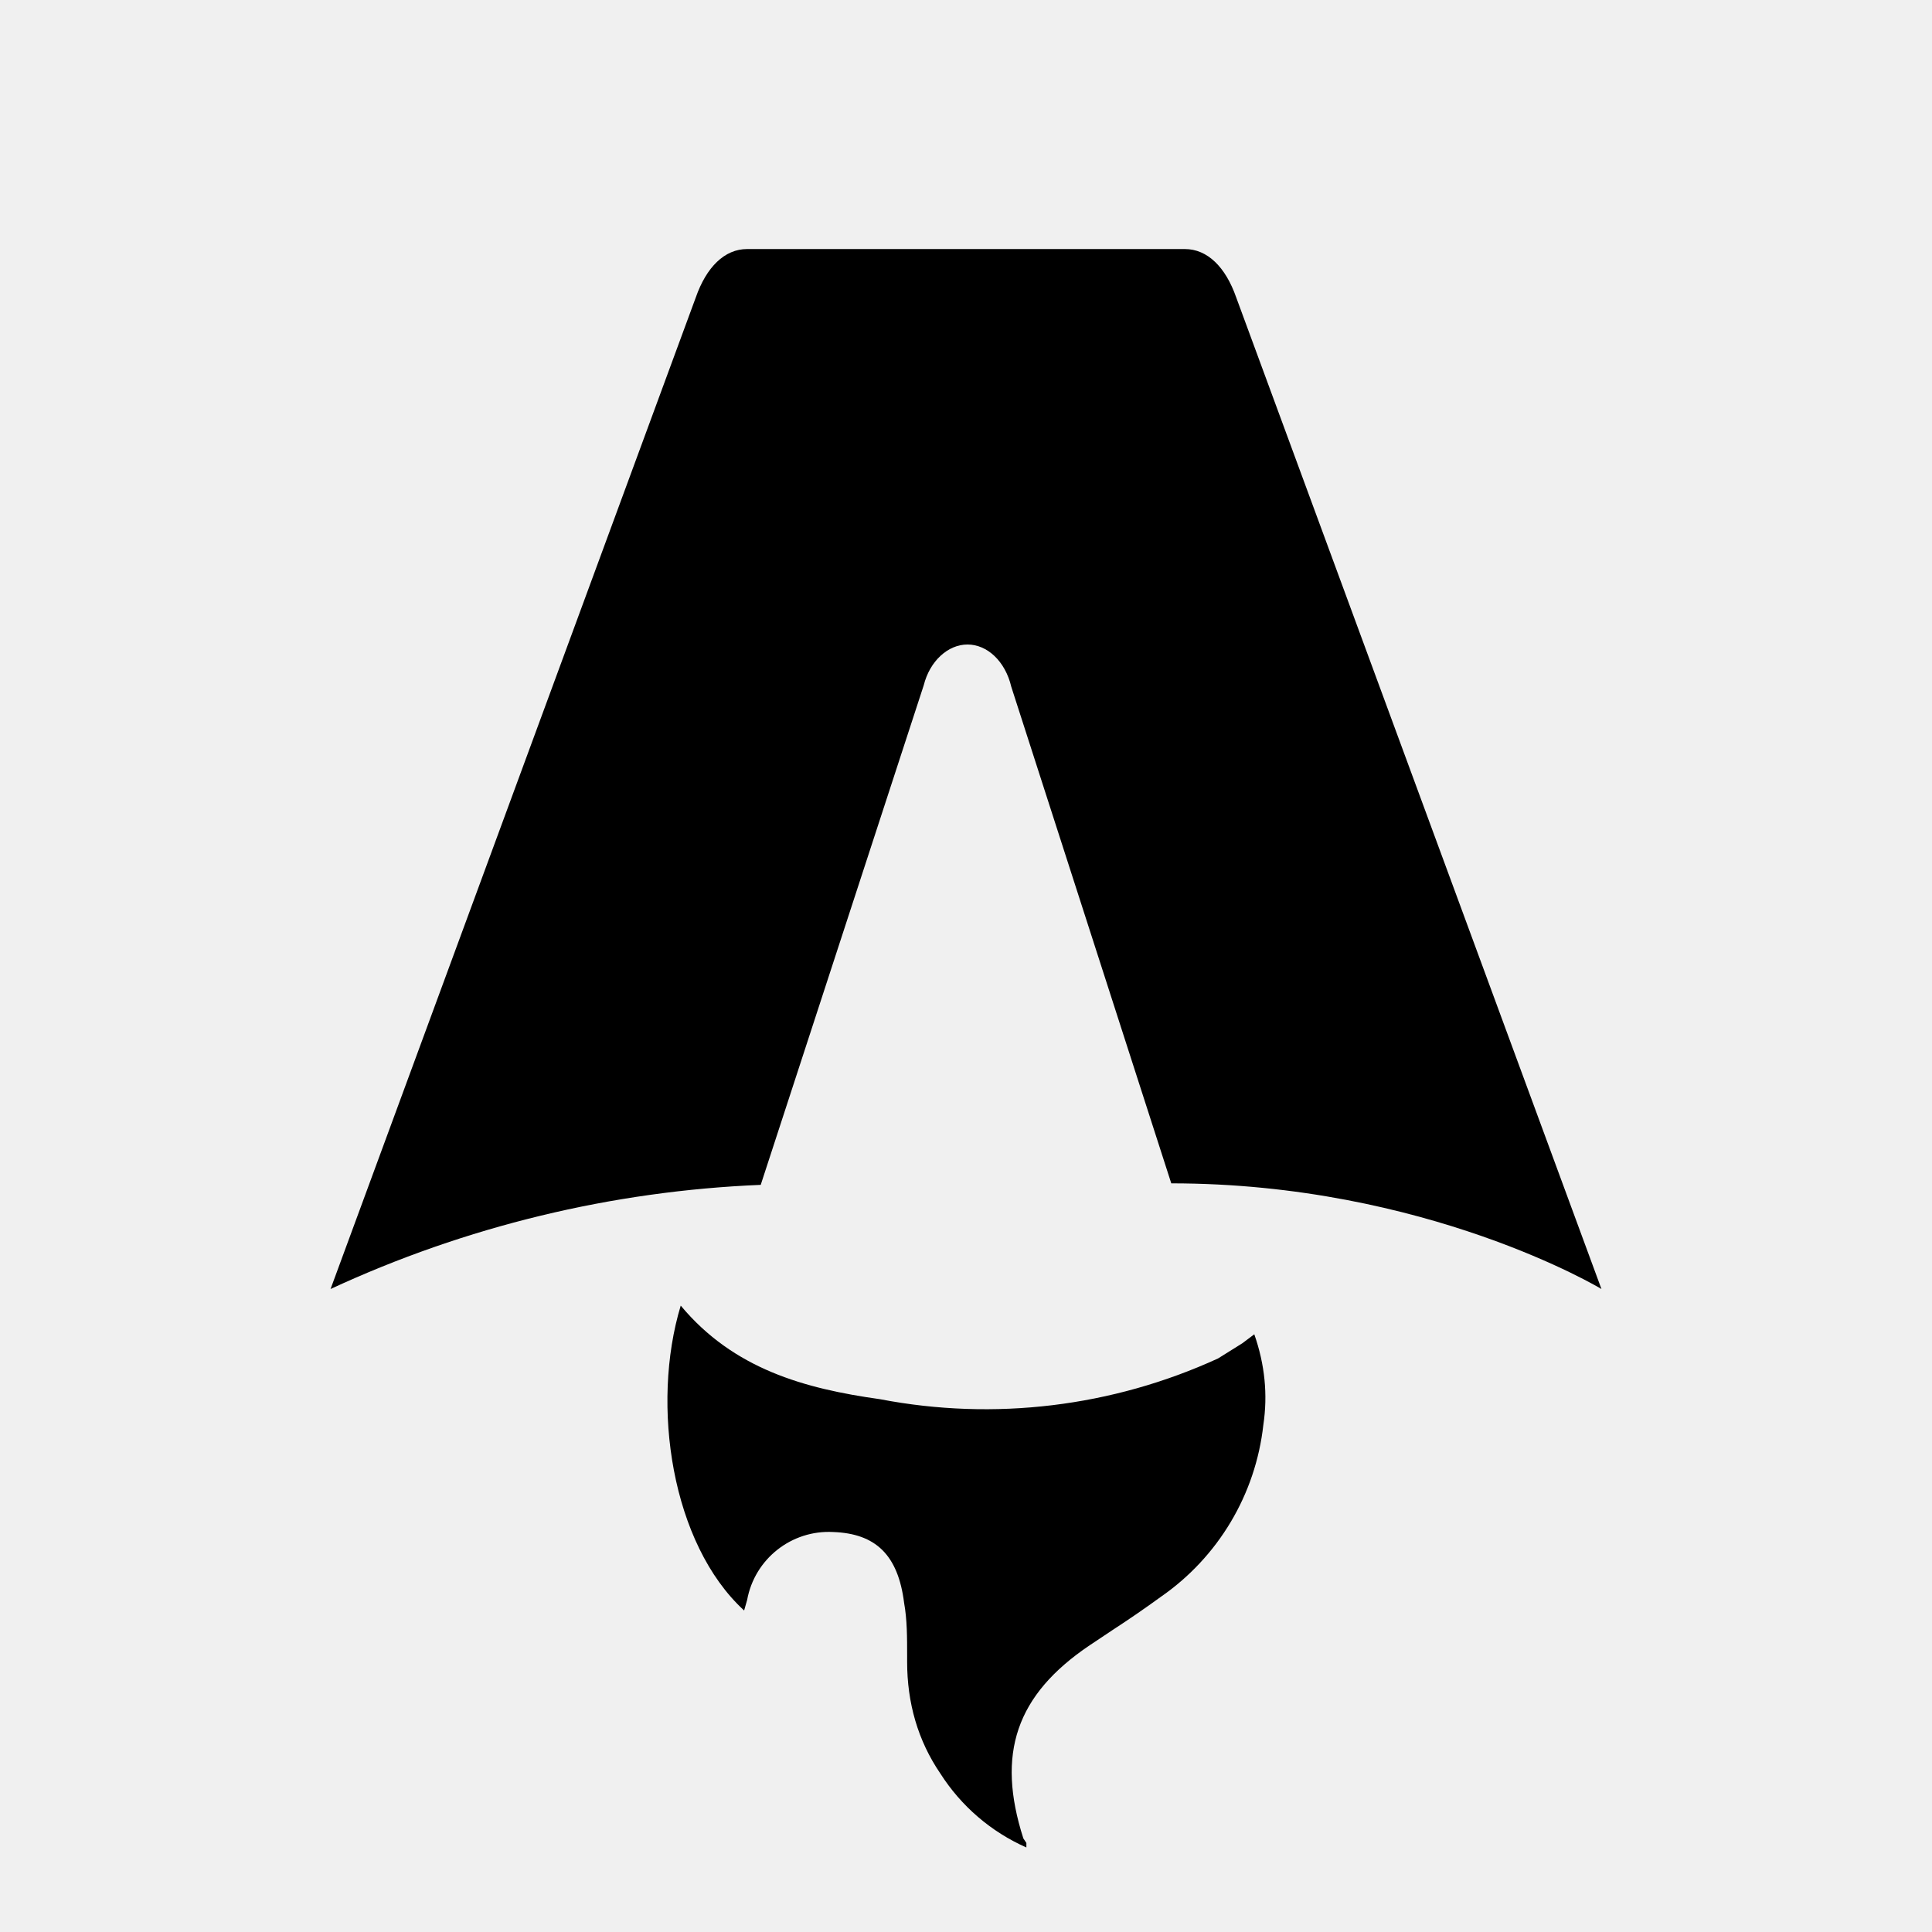
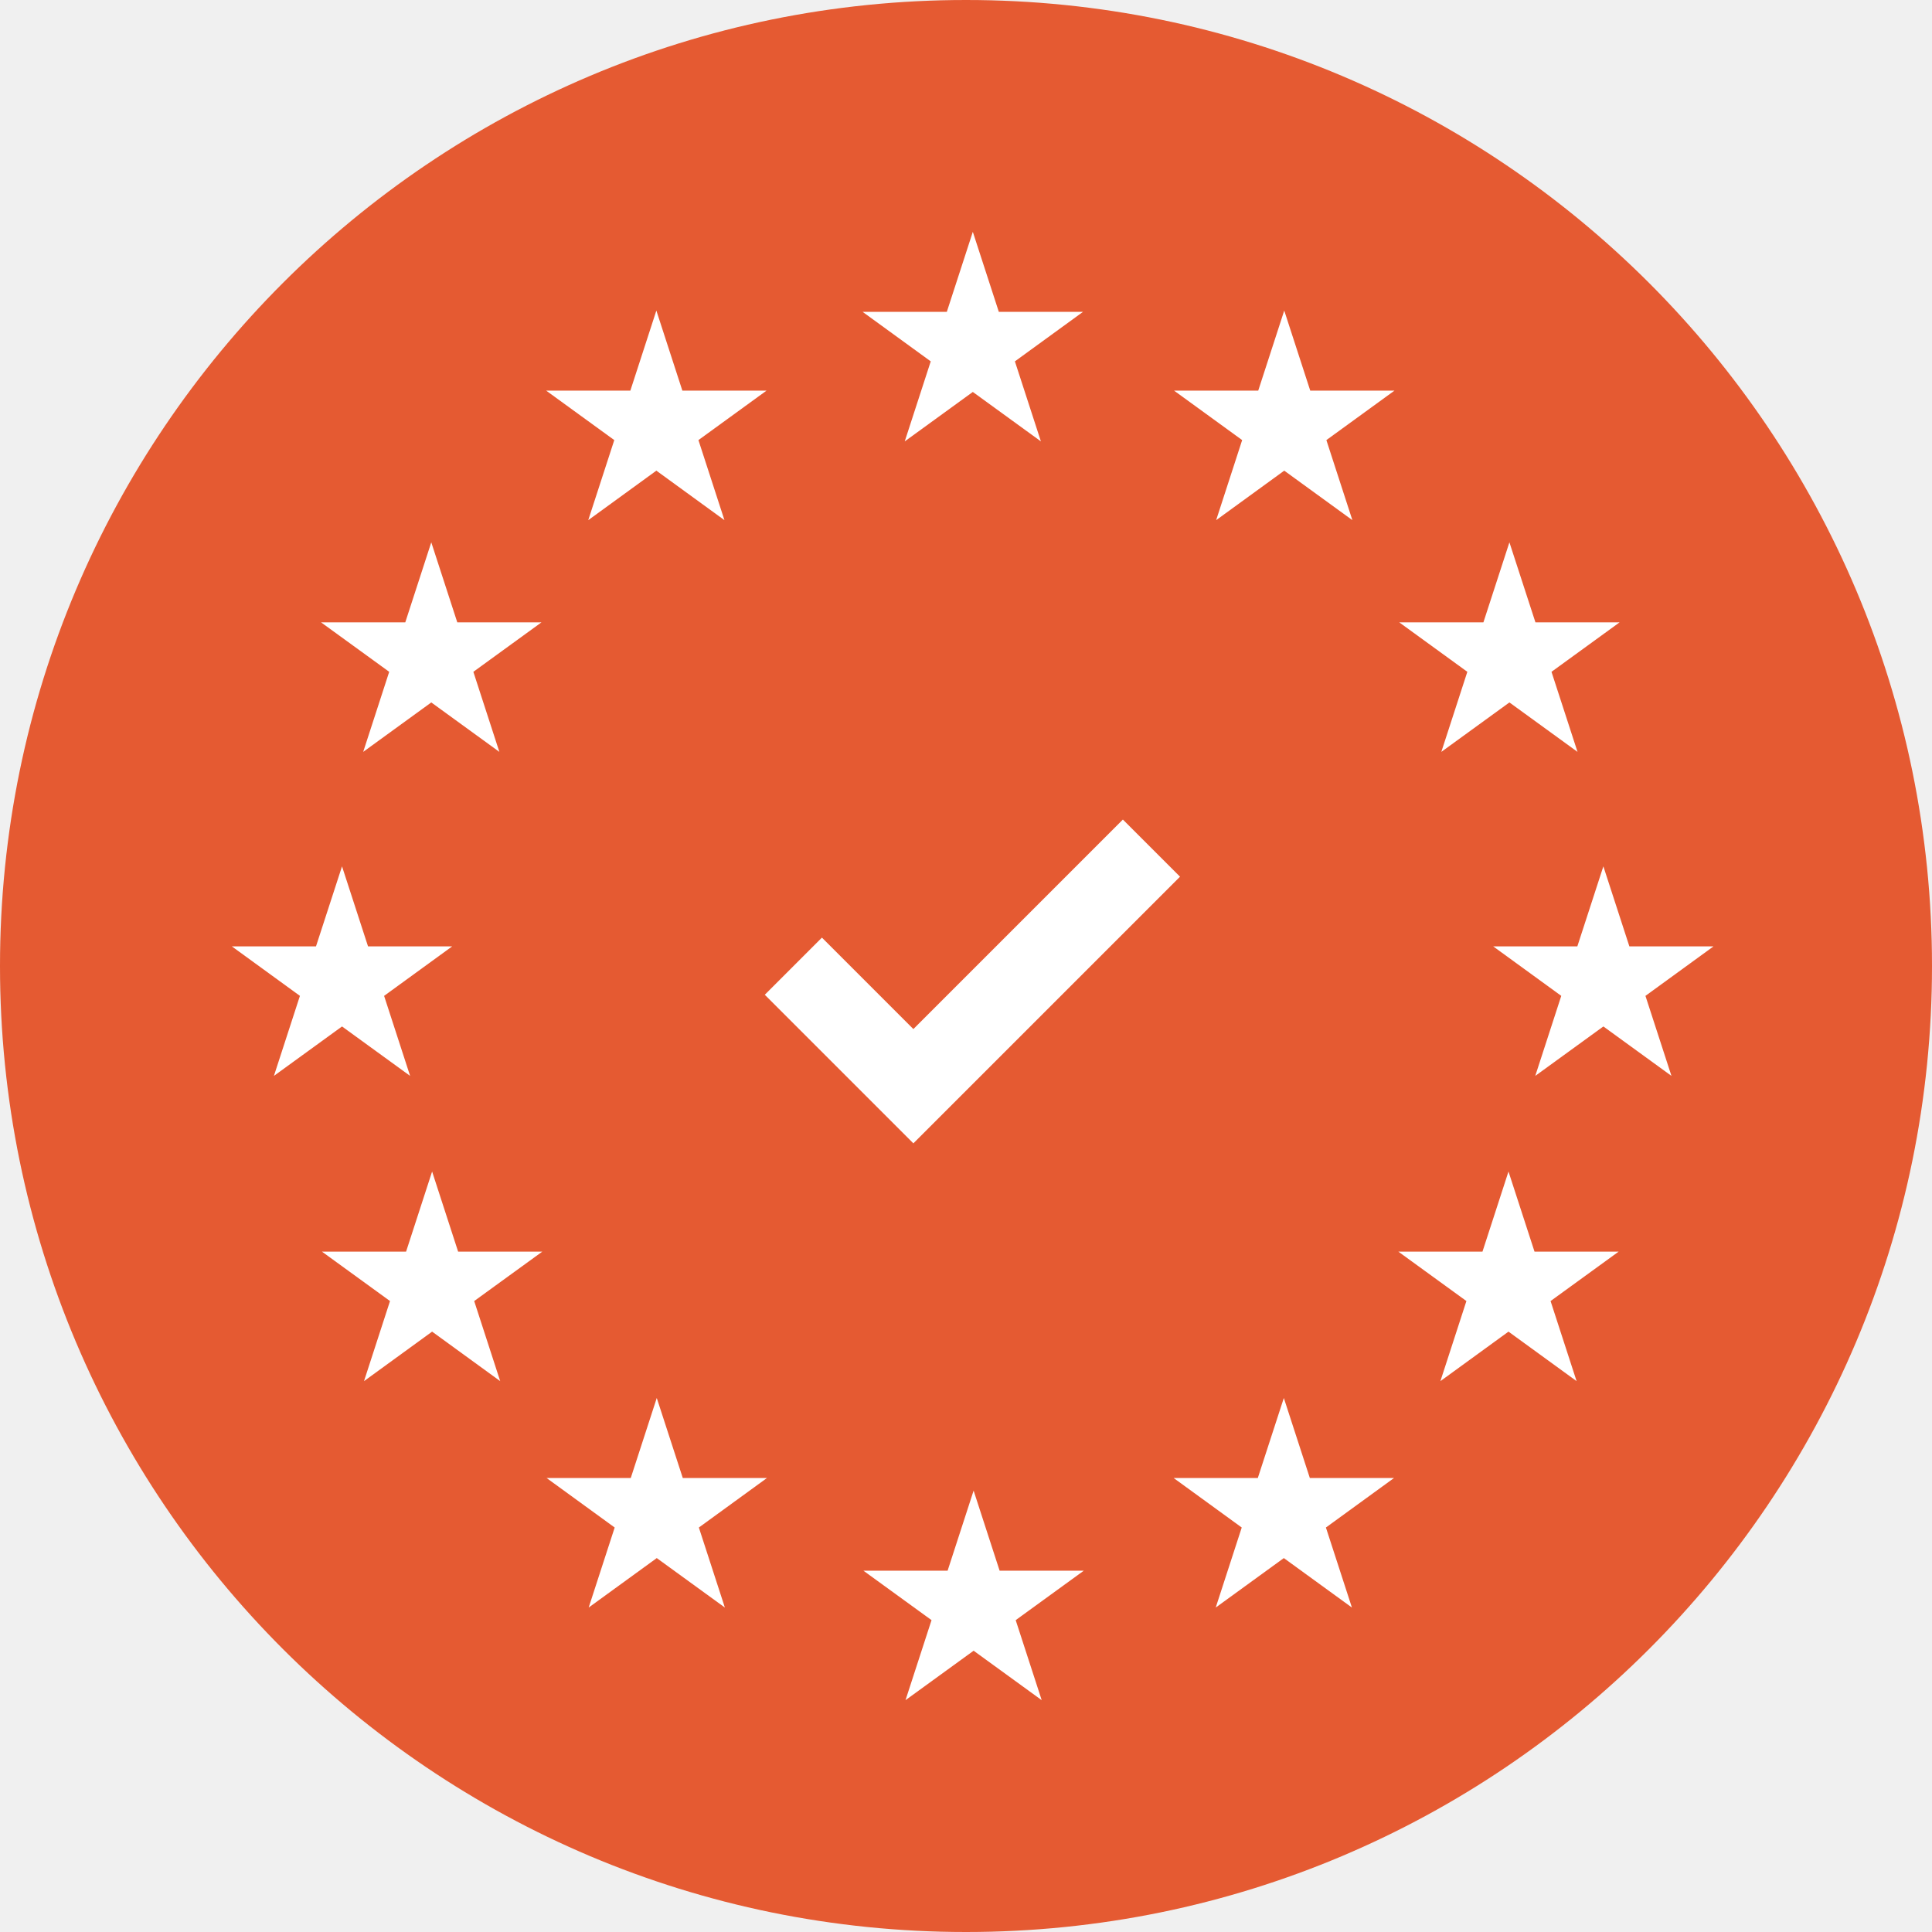
- <svg xmlns="http://www.w3.org/2000/svg" fill="none" viewBox="0 0 128 128">
-   <path d="M50.4 78.5a75.1 75.1 0 0 0-28.5 6.9l24.2-65.7c.7-2 1.9-3.2 3.4-3.2h29c1.5 0 2.7 1.2 3.4 3.2l24.2 65.7s-11.6-7-28.5-7L67 45.5c-.4-1.7-1.6-2.8-2.9-2.8-1.3 0-2.5 1.1-2.9 2.7L50.4 78.5Zm-1.1 28.2Zm-4.2-20.2c-2 6.6-.6 15.8 4.2 20.2a17.5 17.5 0 0 1 .2-.7 5.5 5.5 0 0 1 5.7-4.5c2.8.1 4.3 1.5 4.7 4.7.2 1.1.2 2.3.2 3.5v.4c0 2.7.7 5.2 2.2 7.4a13 13 0 0 0 5.7 4.9v-.3l-.2-.3c-1.8-5.6-.5-9.5 4.4-12.8l1.5-1a73 73 0 0 0 3.2-2.2 16 16 0 0 0 6.8-11.4c.3-2 .1-4-.6-6l-.8.6-1.6 1a37 37 0 0 1-22.4 2.7c-5-.7-9.7-2-13.2-6.2Z" />
-   <style>
-         path { fill: #000; }
-         @media (prefers-color-scheme: dark) {
-             path { fill: #FFF; }
-         }
-     </style>
+ <svg xmlns="http://www.w3.org/2000/svg" width="100" height="100" viewBox="0 0 100 100" fill="none">
+   <g clip-path="url(#clip0_2348_231)">
+     <rect width="100" height="100" rx="50" fill="#E4572E" />
+     <rect width="100" height="100" rx="50" fill="white" fill-opacity="0.02" />
+     <mask id="mask0_2348_231" style="mask-type:luminance" maskUnits="userSpaceOnUse" x="12" y="12" width="77" height="76">
+       <path d="M88.692 12H12V88H88.692V12Z" fill="white" />
+     </mask>
+     <g mask="url(#mask0_2348_231)">
+       <path d="M50.353 20.287L46.829 22.846L48.175 18.704L44.65 16.142H49.007L50.353 12L51.699 16.142H56.055L52.531 18.704L53.877 22.846L50.353 20.287Z" fill="white" />
+       <path d="M66.472 24.361L62.948 26.923L64.294 22.779L60.77 20.219H65.126L66.472 16.075L67.818 20.219H72.177L68.653 22.779L69.999 26.923L66.472 24.361Z" fill="white" />
+       <path d="M78.127 36.358L74.603 38.917L75.949 34.773L72.425 32.213H76.781L78.127 28.071L79.474 32.213H83.83L80.305 34.773L81.652 38.917L78.127 36.358Z" fill="white" />
+       <path d="M82.99 53.129L79.465 55.688L80.811 51.546L77.287 48.984H81.643L82.99 44.842L84.336 48.984H88.692L85.168 51.546L86.514 55.688L82.99 53.129Z" fill="white" />
+       <path d="M78.079 68.925L74.555 71.487L75.901 67.342L72.377 64.783H76.733L78.079 60.638L79.426 64.783H83.782L80.257 67.342L81.604 71.487L78.079 68.925Z" fill="white" />
+       <path d="M66.451 80.646L62.926 83.206L64.272 79.064L60.748 76.502H65.104L66.451 72.36L67.797 76.502H72.153L68.629 79.064L69.975 83.206L66.451 80.646Z" fill="white" />
+       <path d="M33.973 24.361L37.497 26.923L36.151 22.779L39.675 20.219H35.319L33.973 16.075L32.627 20.219H28.27L31.795 22.779L30.448 26.923L33.973 24.361Z" fill="white" />
+       <path d="M22.323 36.358L25.847 38.917L24.501 34.773L28.026 32.213H23.669L22.323 28.071L20.977 32.213H16.618L20.145 34.773L18.799 38.917L22.323 36.358Z" fill="white" />
+       <path d="M17.703 53.129L21.227 55.688L19.881 51.546L23.405 48.984H19.049L17.703 44.842L16.356 48.984H12L15.524 51.546L14.178 55.688L17.703 53.129Z" fill="white" />
+       <path d="M22.366 68.925L25.89 71.487L24.544 67.342L28.07 64.783H23.712L22.366 60.638L21.019 64.783H16.663L20.187 67.342L18.841 71.487L22.366 68.925Z" fill="white" />
+       <path d="M33.994 80.646L37.519 83.206L36.173 79.064L39.697 76.502H35.341L33.994 72.36L32.648 76.502H28.292L31.816 79.064L30.47 83.206L33.994 80.646Z" fill="white" />
+       <path d="M50.394 85.441L46.869 88L48.216 83.858L44.691 81.299H49.048L50.394 77.154L51.74 81.299H56.096L52.572 83.858L53.918 88L50.394 85.441Z" fill="white" />
+       <path d="M47.276 59.18L39.585 51.489L42.543 48.531L47.276 53.264L58.12 42.42L61.078 45.378L47.276 59.18Z" fill="white" />
+     </g>
+   </g>
+   <defs>
+     <clipPath id="clip0_2348_231">
+       <rect width="100" height="100" rx="50" fill="white" />
+     </clipPath>
+   </defs>
</svg>
